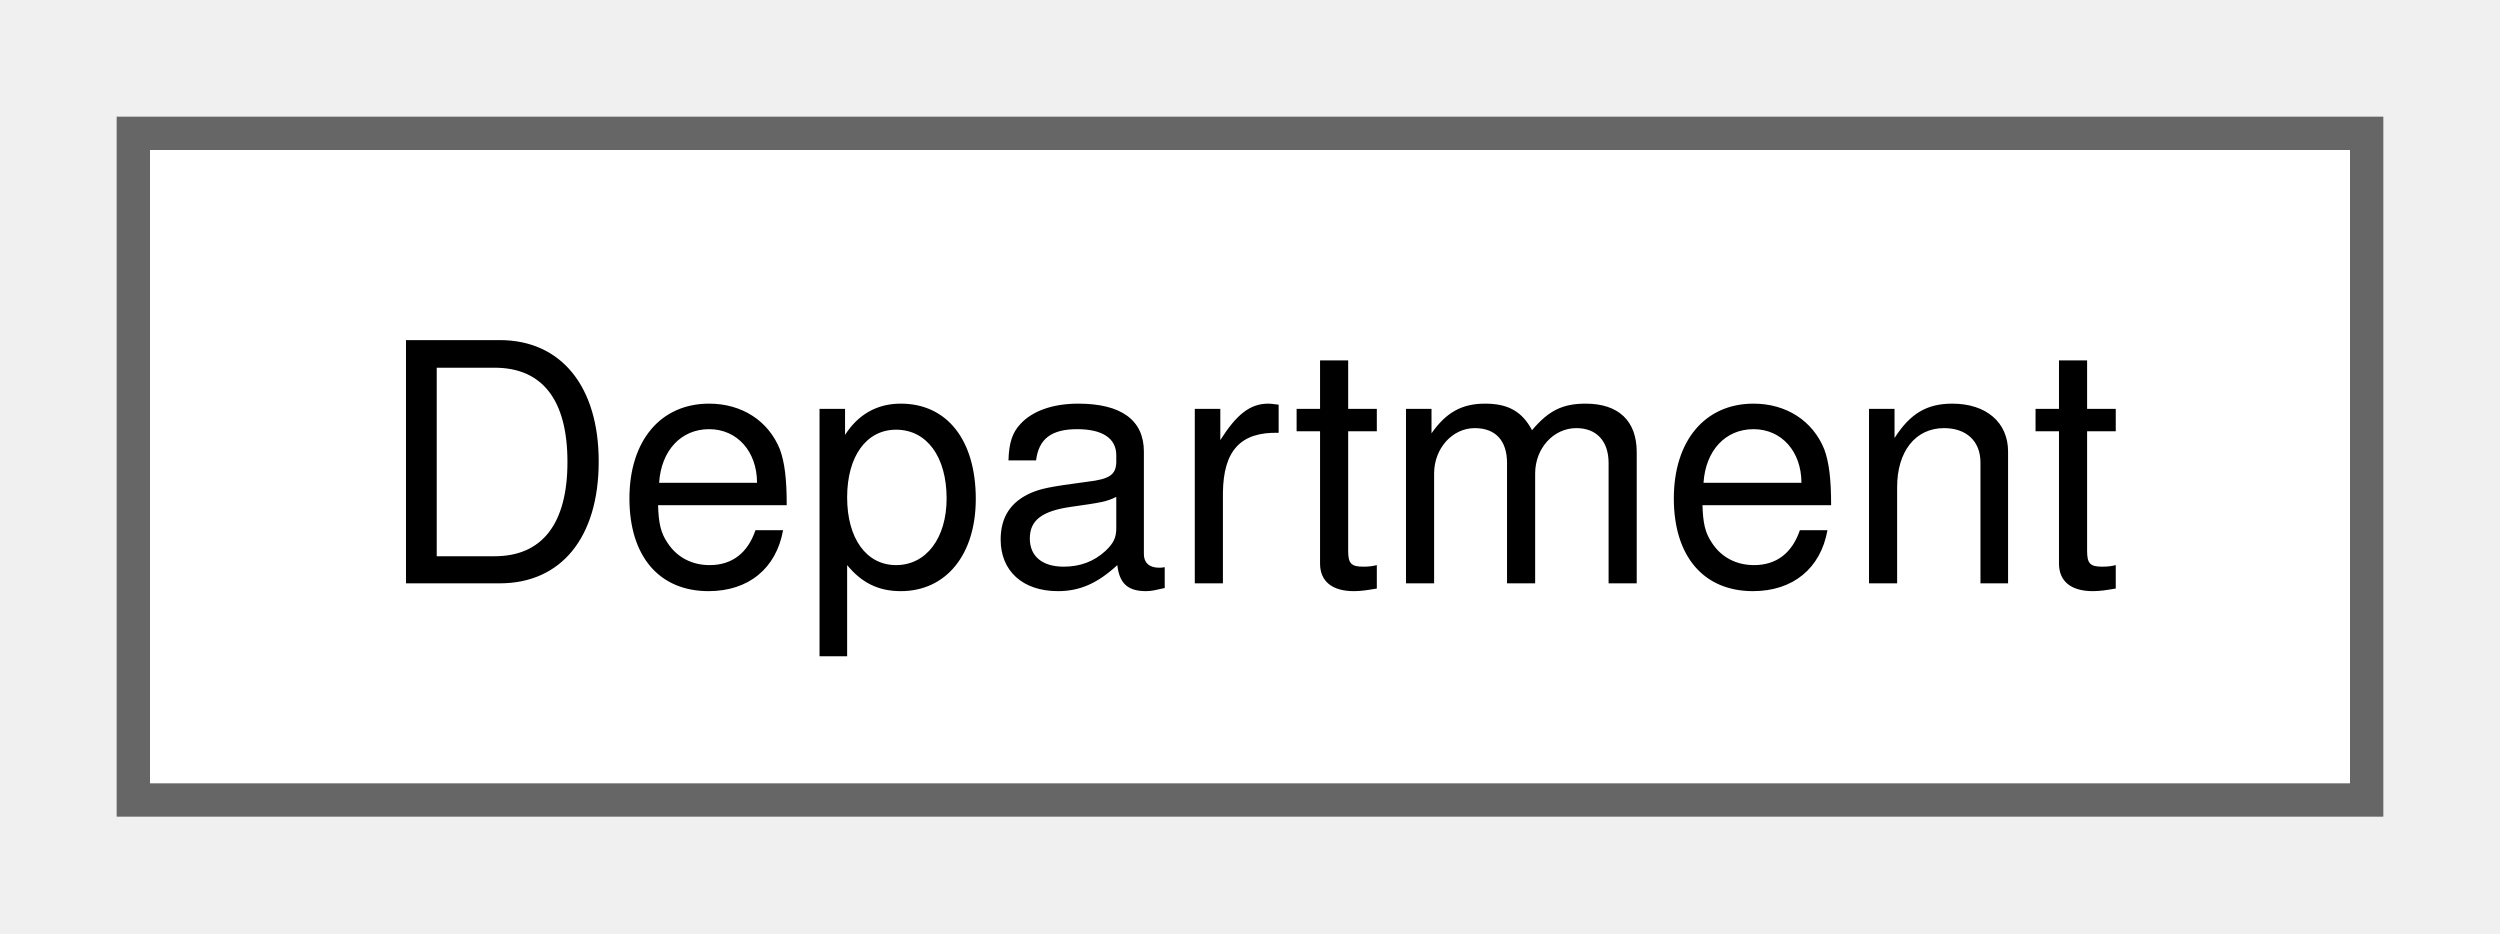
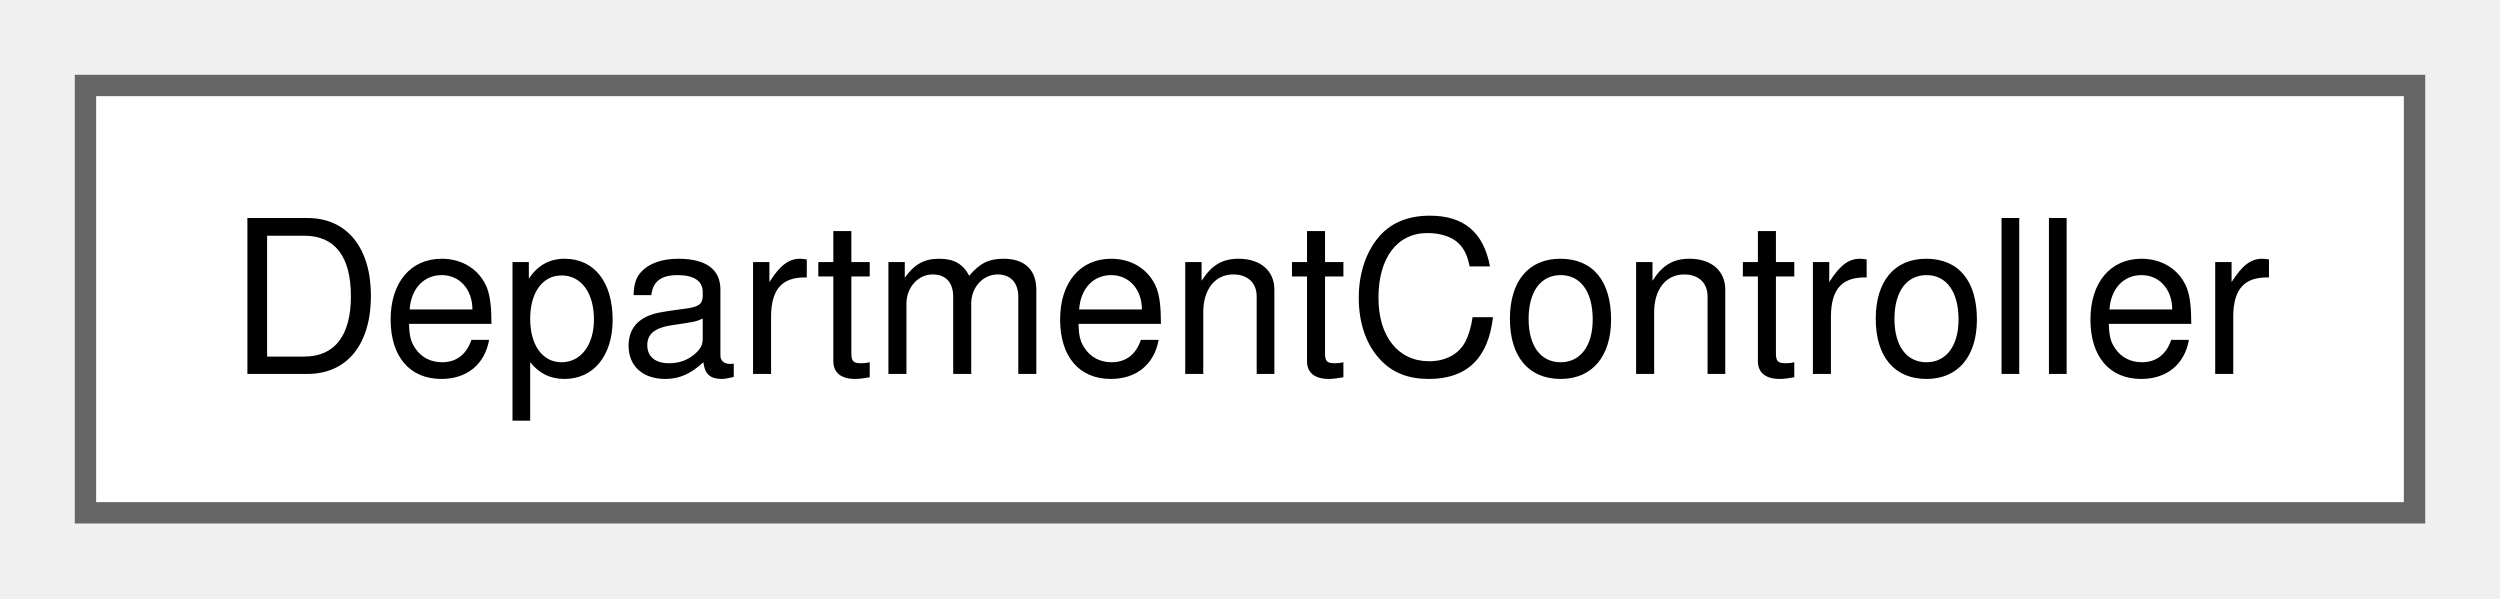
- <svg xmlns="http://www.w3.org/2000/svg" xmlns:xlink="http://www.w3.org/1999/xlink" width="75pt" height="28pt" viewBox="0.00 0.00 75.00 28.00">
+ <svg xmlns="http://www.w3.org/2000/svg" xmlns:xlink="http://www.w3.org/1999/xlink" width="117pt" height="28pt" viewBox="0.00 0.00 117.00 28.00">
  <g id="graph0" class="graph" transform="scale(1 1) rotate(0) translate(4 24)">
    <g id="Node000000" class="node">
      <g id="a_Node000000">
-         <a xlink:href="classvixhealthsystem_1_1model_1_1facility_1_1_department.html" target="_top" xlink:title="Represents a department within a medical facility.">
-           <polygon fill="white" stroke="#666666" points="67,-20 0,-20 0,0 67,0 67,-20" />
-           <text xml:space="preserve" text-anchor="middle" x="33.5" y="-6.5" font-family="Helvetica,sans-Serif" font-size="10.00">Department</text>
+         <a xlink:href="classvixhealthsystem_1_1controllers_1_1site_1_1_department_controller.html" target="_top" xlink:title="Controller for the public department directory : base URL /departments.">
+           <polygon fill="white" stroke="#666666" points="109,-20 0,-20 0,0 109,0 109,-20" />
+           <text xml:space="preserve" text-anchor="middle" x="54.5" y="-6.5" font-family="Helvetica,sans-Serif" font-size="10.00">DepartmentController</text>
        </a>
      </g>
    </g>
  </g>
</svg>
